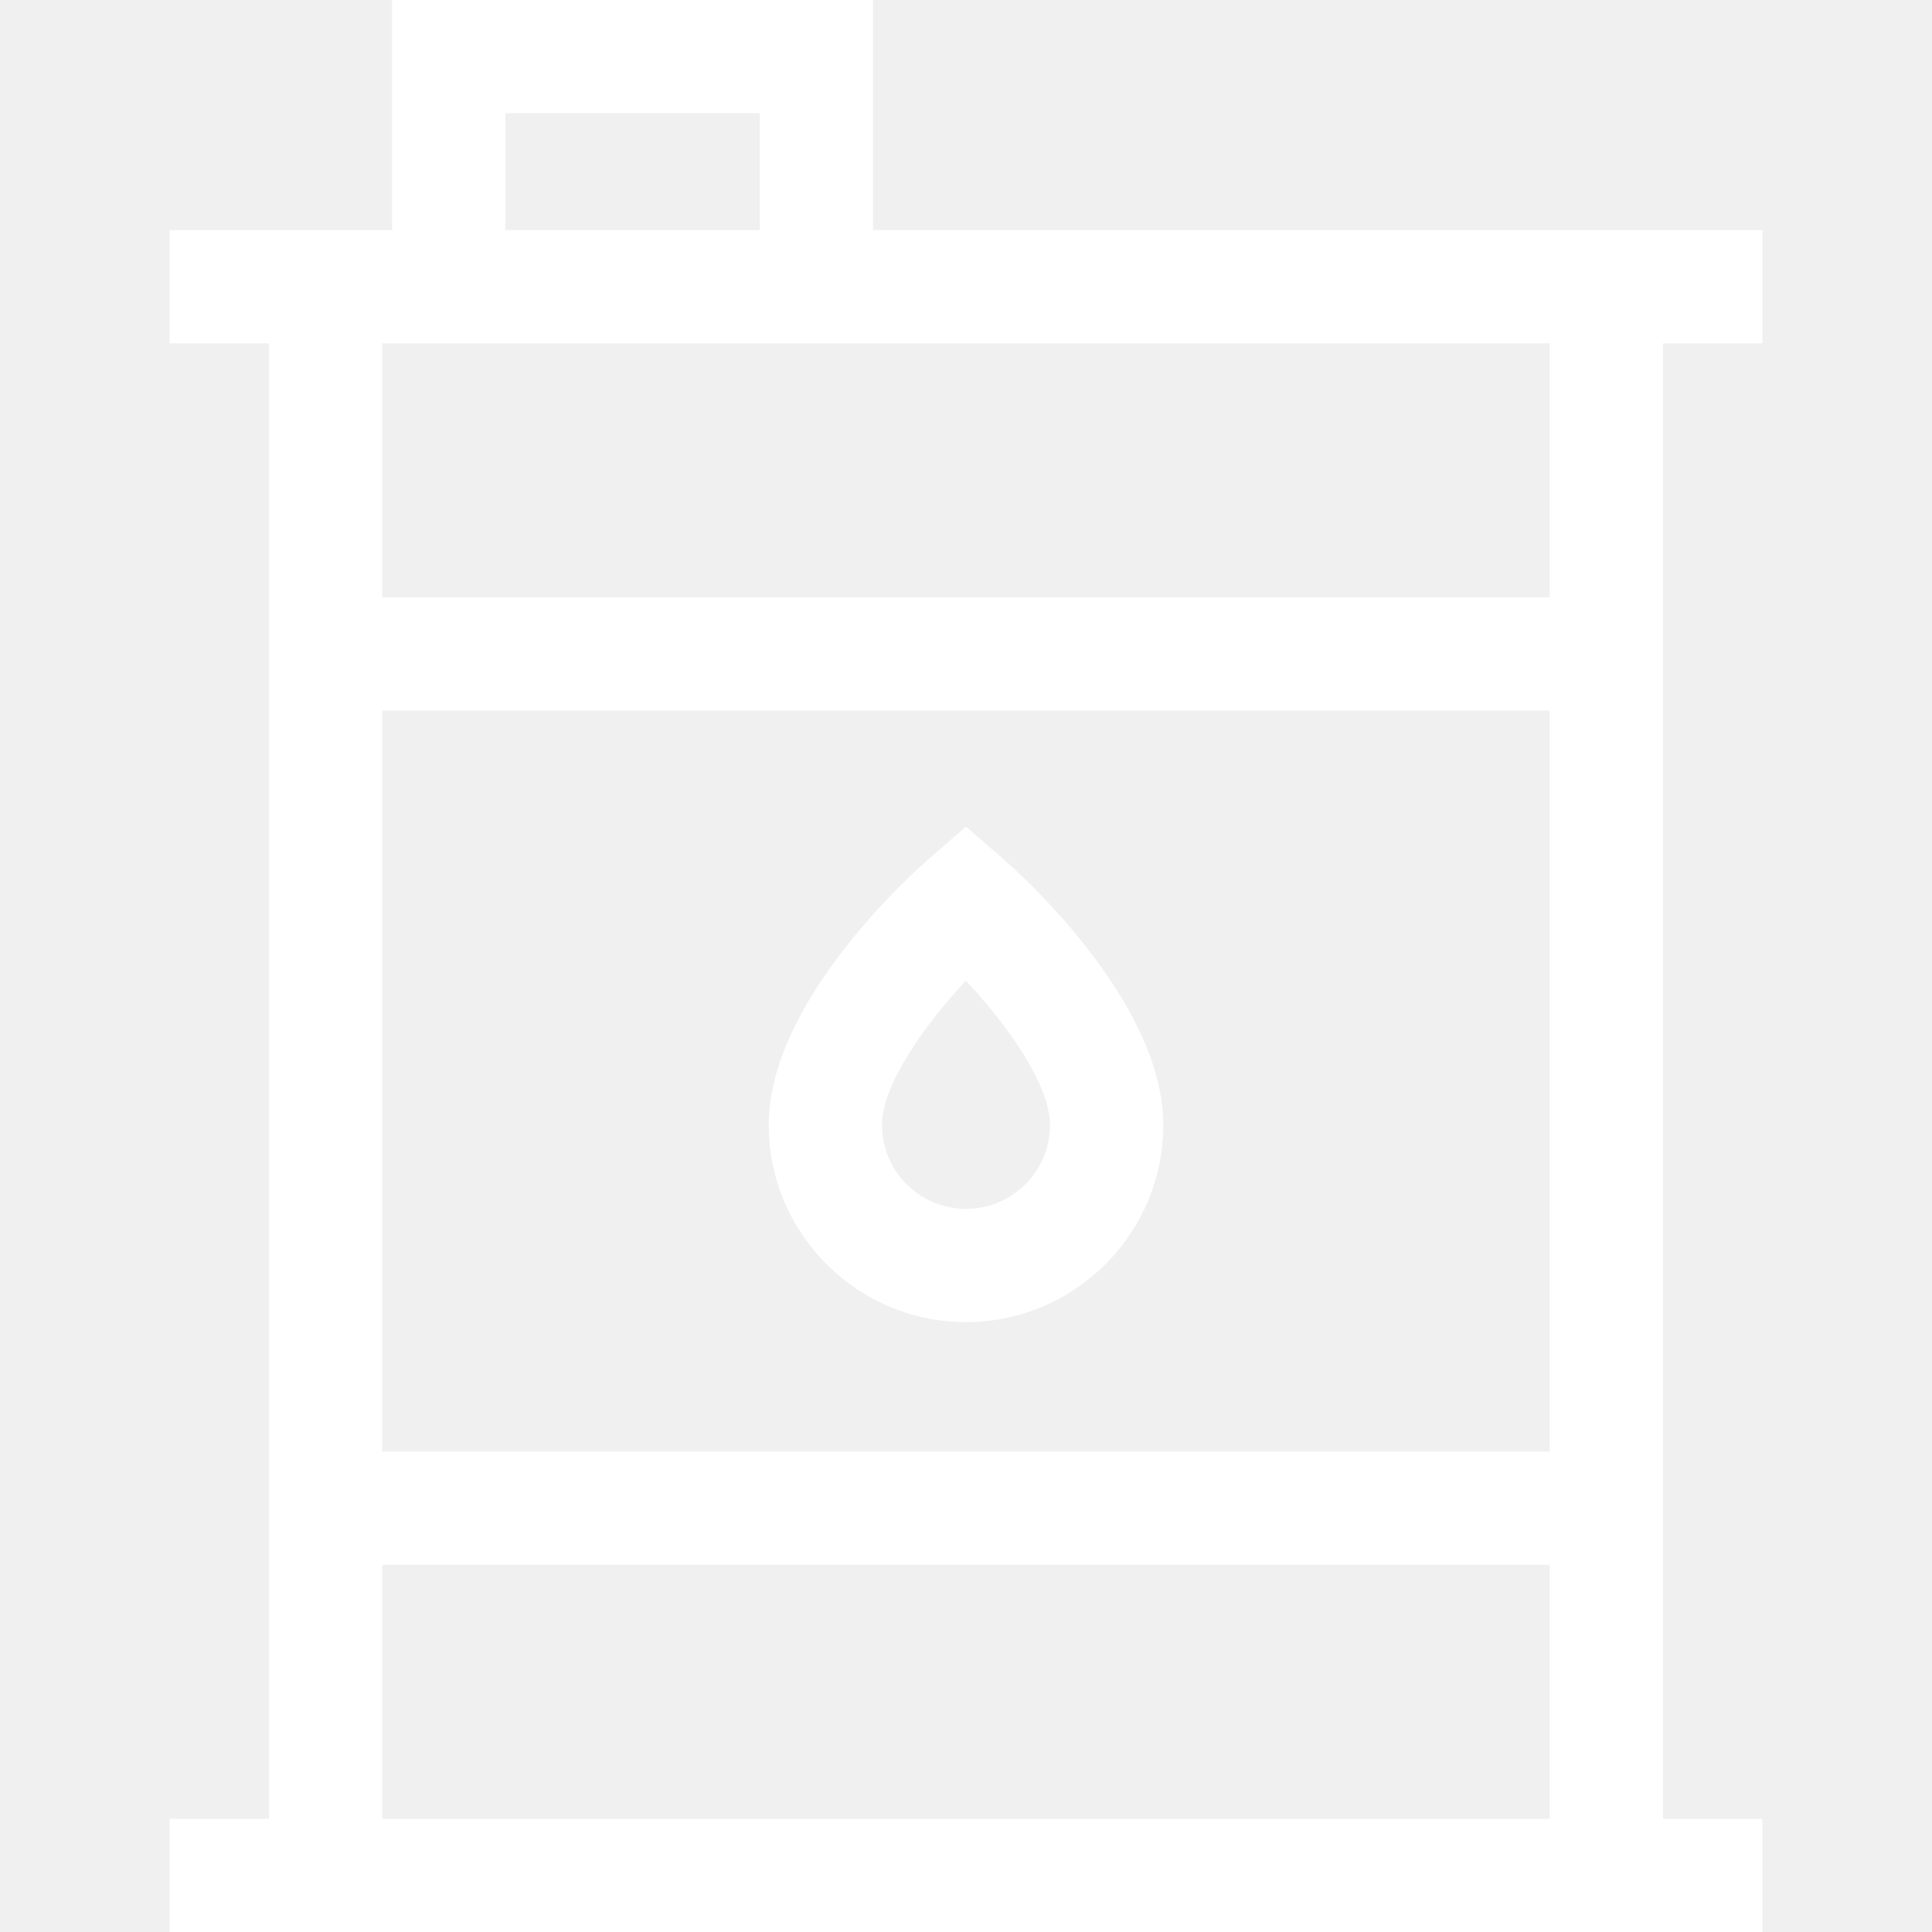
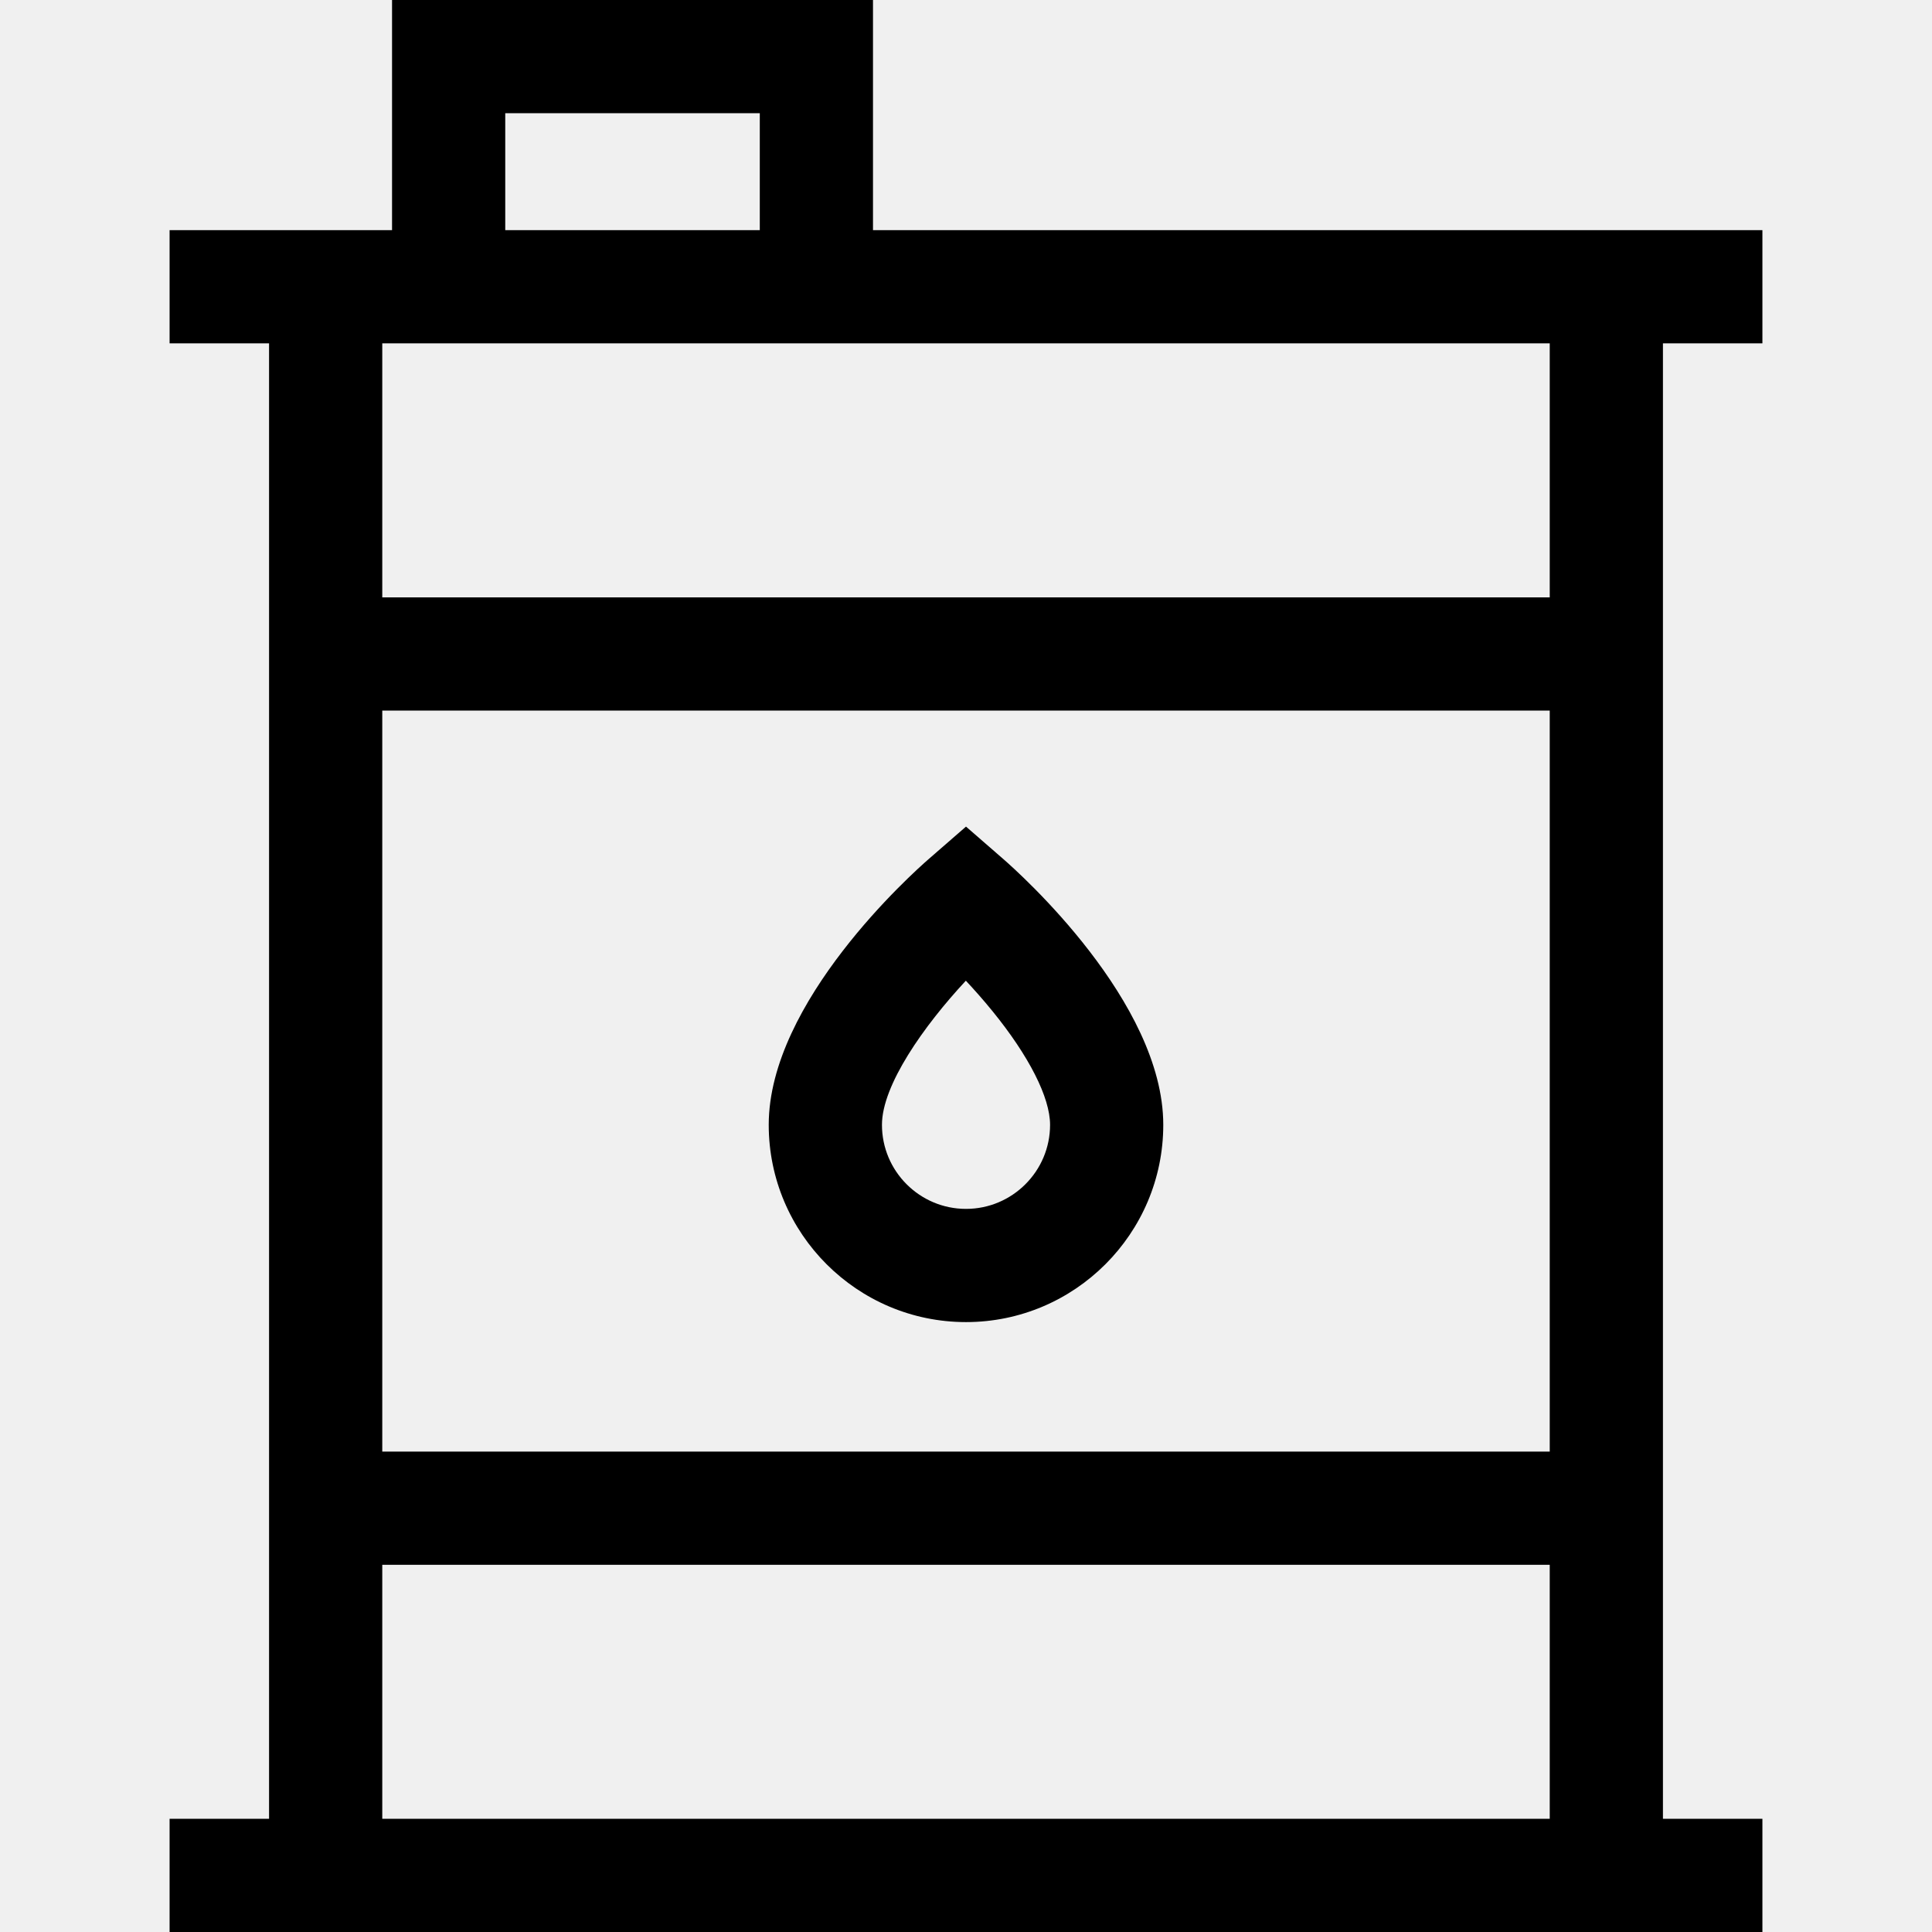
<svg xmlns="http://www.w3.org/2000/svg" width="64" height="64" viewBox="0 0 64 64" fill="none">
-   <path d="M58.382 11.374V7.624H28.919V0H12.987V7.624H5.618V11.374H8.913V60.25H5.618V64H58.382V60.25H55.087V11.374H58.382ZM16.737 3.75H25.169V7.624H16.737V3.75ZM51.337 48.086H12.663V23.539H51.337V48.086H51.337ZM12.663 60.25V51.836H51.337V60.25H12.663ZM51.337 19.789H12.663V11.374H51.337V19.789H51.337Z" fill="white" />
-   <path d="M32 43.796C35.603 43.796 38.535 40.864 38.535 37.261C38.535 33.182 33.773 28.924 33.23 28.452L32 27.382L30.77 28.452C30.227 28.924 25.465 33.182 25.465 37.261C25.465 40.864 28.397 43.796 32 43.796ZM31.995 32.487C32.272 32.783 32.574 33.123 32.876 33.494C34.089 34.984 34.785 36.357 34.785 37.261C34.785 38.797 33.535 40.046 32 40.046C30.465 40.046 29.216 38.797 29.216 37.261C29.215 35.952 30.598 33.988 31.995 32.487Z" fill="white" />
+   <path d="M58.382 11.374V7.624H28.919V0H12.987V7.624H5.618V11.374H8.913V60.25H5.618V64H58.382V60.25H55.087V11.374H58.382ZM16.737 3.75H25.169V7.624H16.737V3.75ZM51.337 48.086H12.663V23.539H51.337V48.086H51.337ZM12.663 60.25V51.836H51.337V60.25H12.663ZM51.337 19.789H12.663V11.374H51.337V19.789H51.337Z" fill="black" />
+   <path d="M32 43.796C35.603 43.796 38.535 40.864 38.535 37.261C38.535 33.182 33.773 28.924 33.23 28.452L32 27.382L30.77 28.452C30.227 28.924 25.465 33.182 25.465 37.261C25.465 40.864 28.397 43.796 32 43.796ZM31.995 32.487C32.272 32.783 32.574 33.123 32.876 33.494C34.089 34.984 34.785 36.357 34.785 37.261C34.785 38.797 33.535 40.046 32 40.046C30.465 40.046 29.216 38.797 29.216 37.261C29.215 35.952 30.598 33.988 31.995 32.487Z" fill="black" />
</svg>
